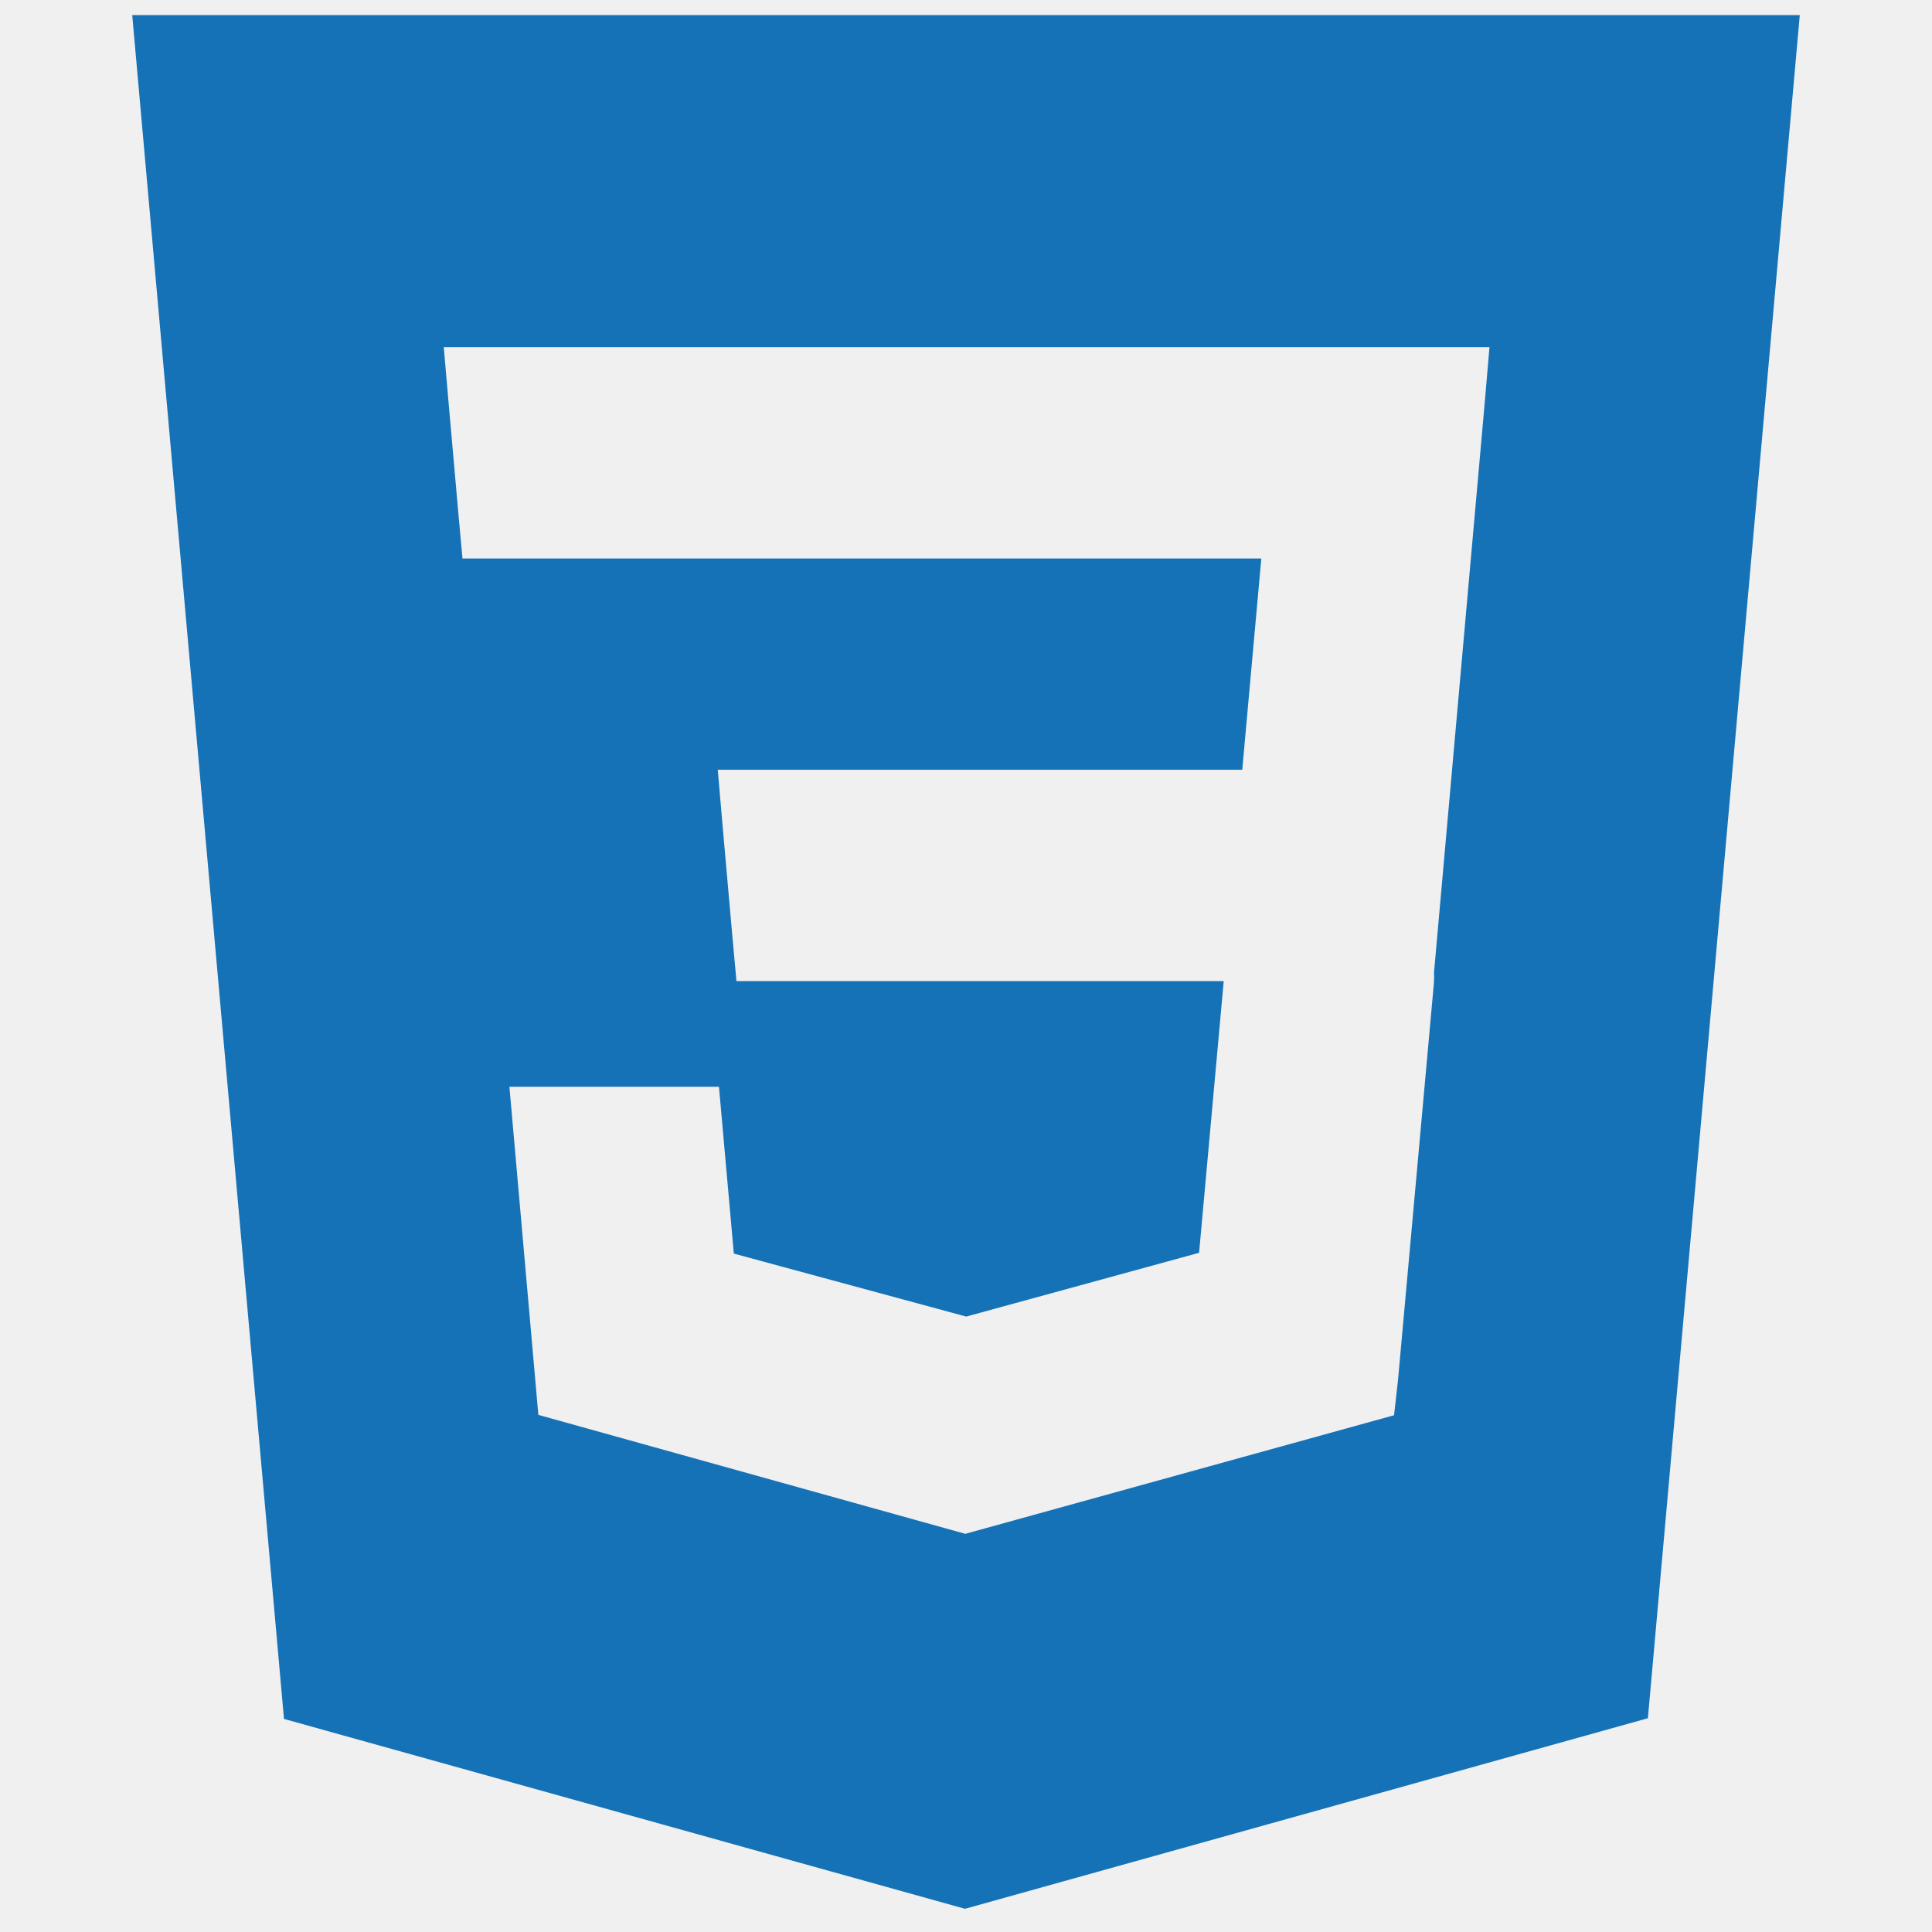
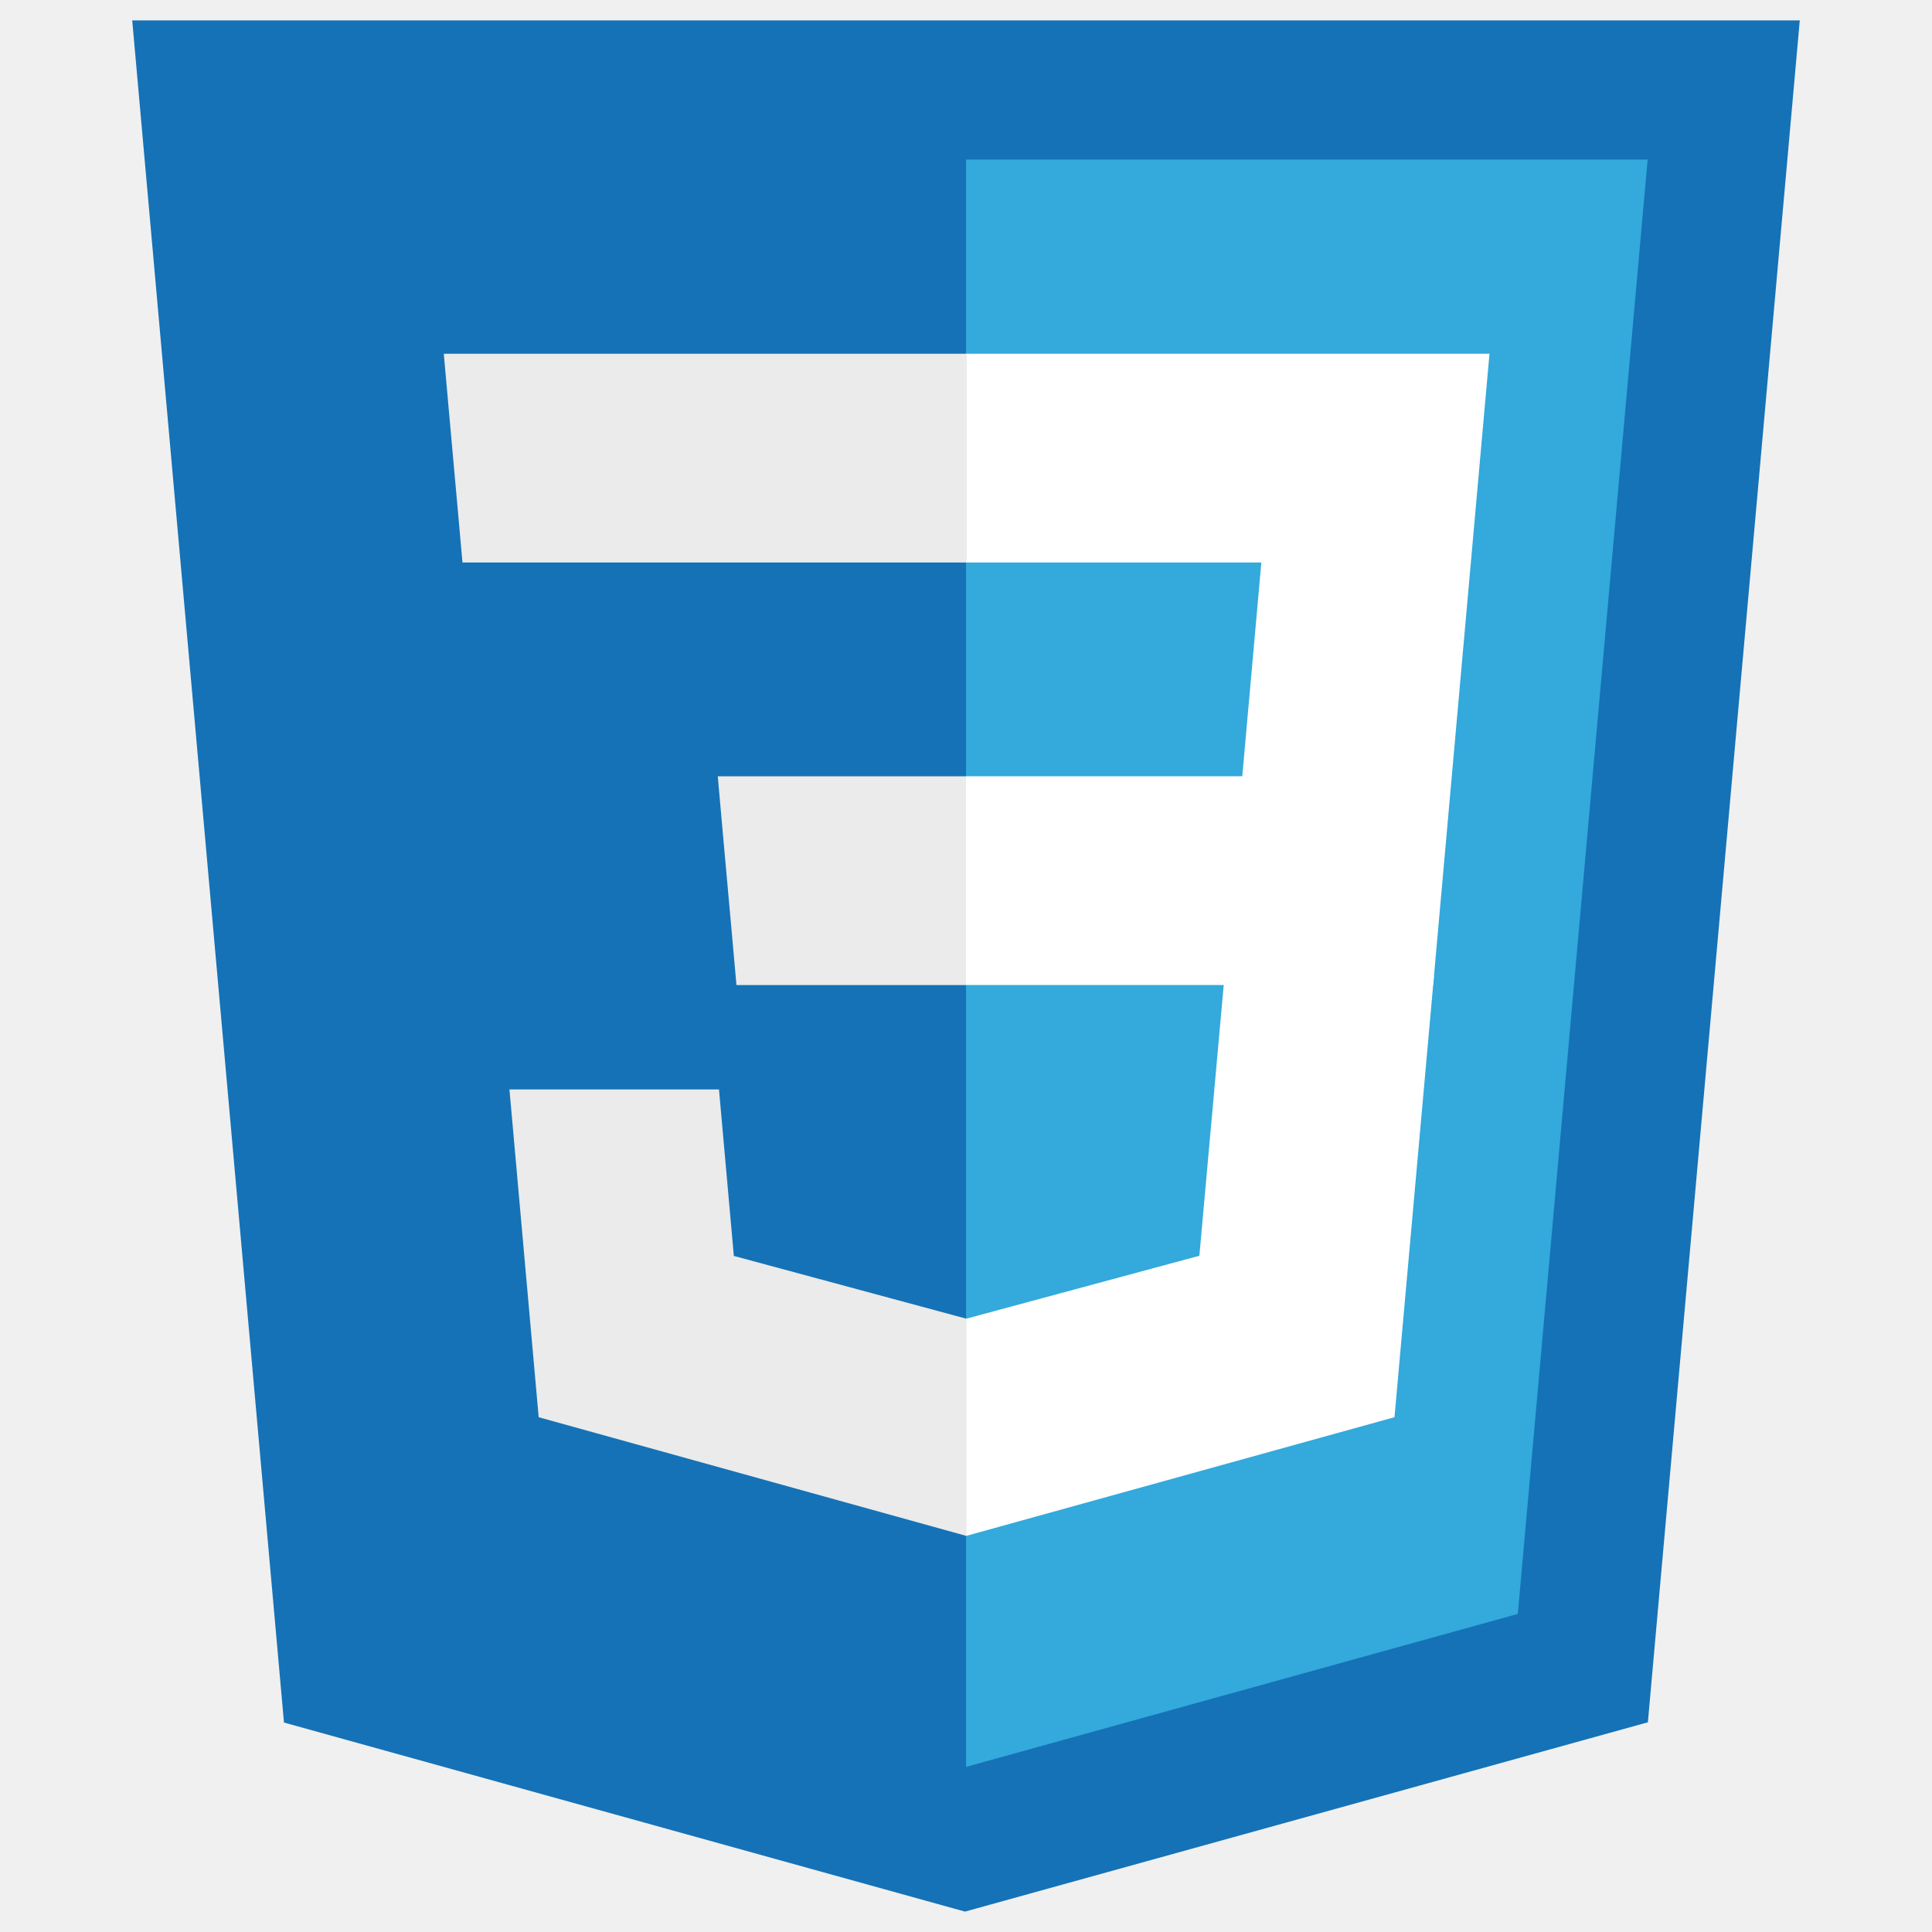
<svg xmlns="http://www.w3.org/2000/svg" viewBox="0 0 128 128">
-   <path fill="#1572B6" d="M8.76 1l10.055 112.883 45.118 12.58 45.244-12.626L119.24 1H8.76zm89.591 25.862l-3.347 37.605.01.203-.014.467v-.004l-2.378 26.294-.262 2.336L64 101.607v.001l-.022.019-28.311-7.888L33.75 72h13.883l.985 11.054 15.386 4.17-.004.008v-.002l15.443-4.229L81.075 65H48.792l-.277-3.043-.631-7.129L47.553 51h34.749l1.264-14H30.64l-.277-3.041-.63-7.131L29.401 23h69.281l-.331 3.862z" />
+   <path fill="#1572B6" d="M18.814 114.123L8.76 1.352h110.48l-10.064 112.754-45.243 12.543-45.119-12.526z" />
+   <path fill="#33A9DC" d="M64.001 117.062l36.559-10.136 8.601-96.354h-45.16v106.49z" />
+   <path fill="#fff" d="M64.001 51.429h18.302l1.264-14.163H64.001V23.435h34.682l-.332 3.711-3.4 38.114h-30.95V51.429z" />
+   <path fill="#EBEBEB" d="M64.083 87.349l-.061.018-15.403-4.159-.985-11.031H33.752l1.937 21.717 28.331 7.863.063-.018v-14.39z" />
+   <path fill="#fff" d="M81.127 64.675l-1.666 18.522-15.426 4.164v14.39l28.354-7.858.208-2.337 2.406-26.881H81.127z" />
+   <path fill="#EBEBEB" d="M64.048 23.435v13.831H30.64l-.277-3.108-.63-7.012-.331-3.711h34.646zm-.047 27.996v13.831H48.792l-.277-3.108-.631-7.012-.33-3.711h16.447z" />
</svg>
